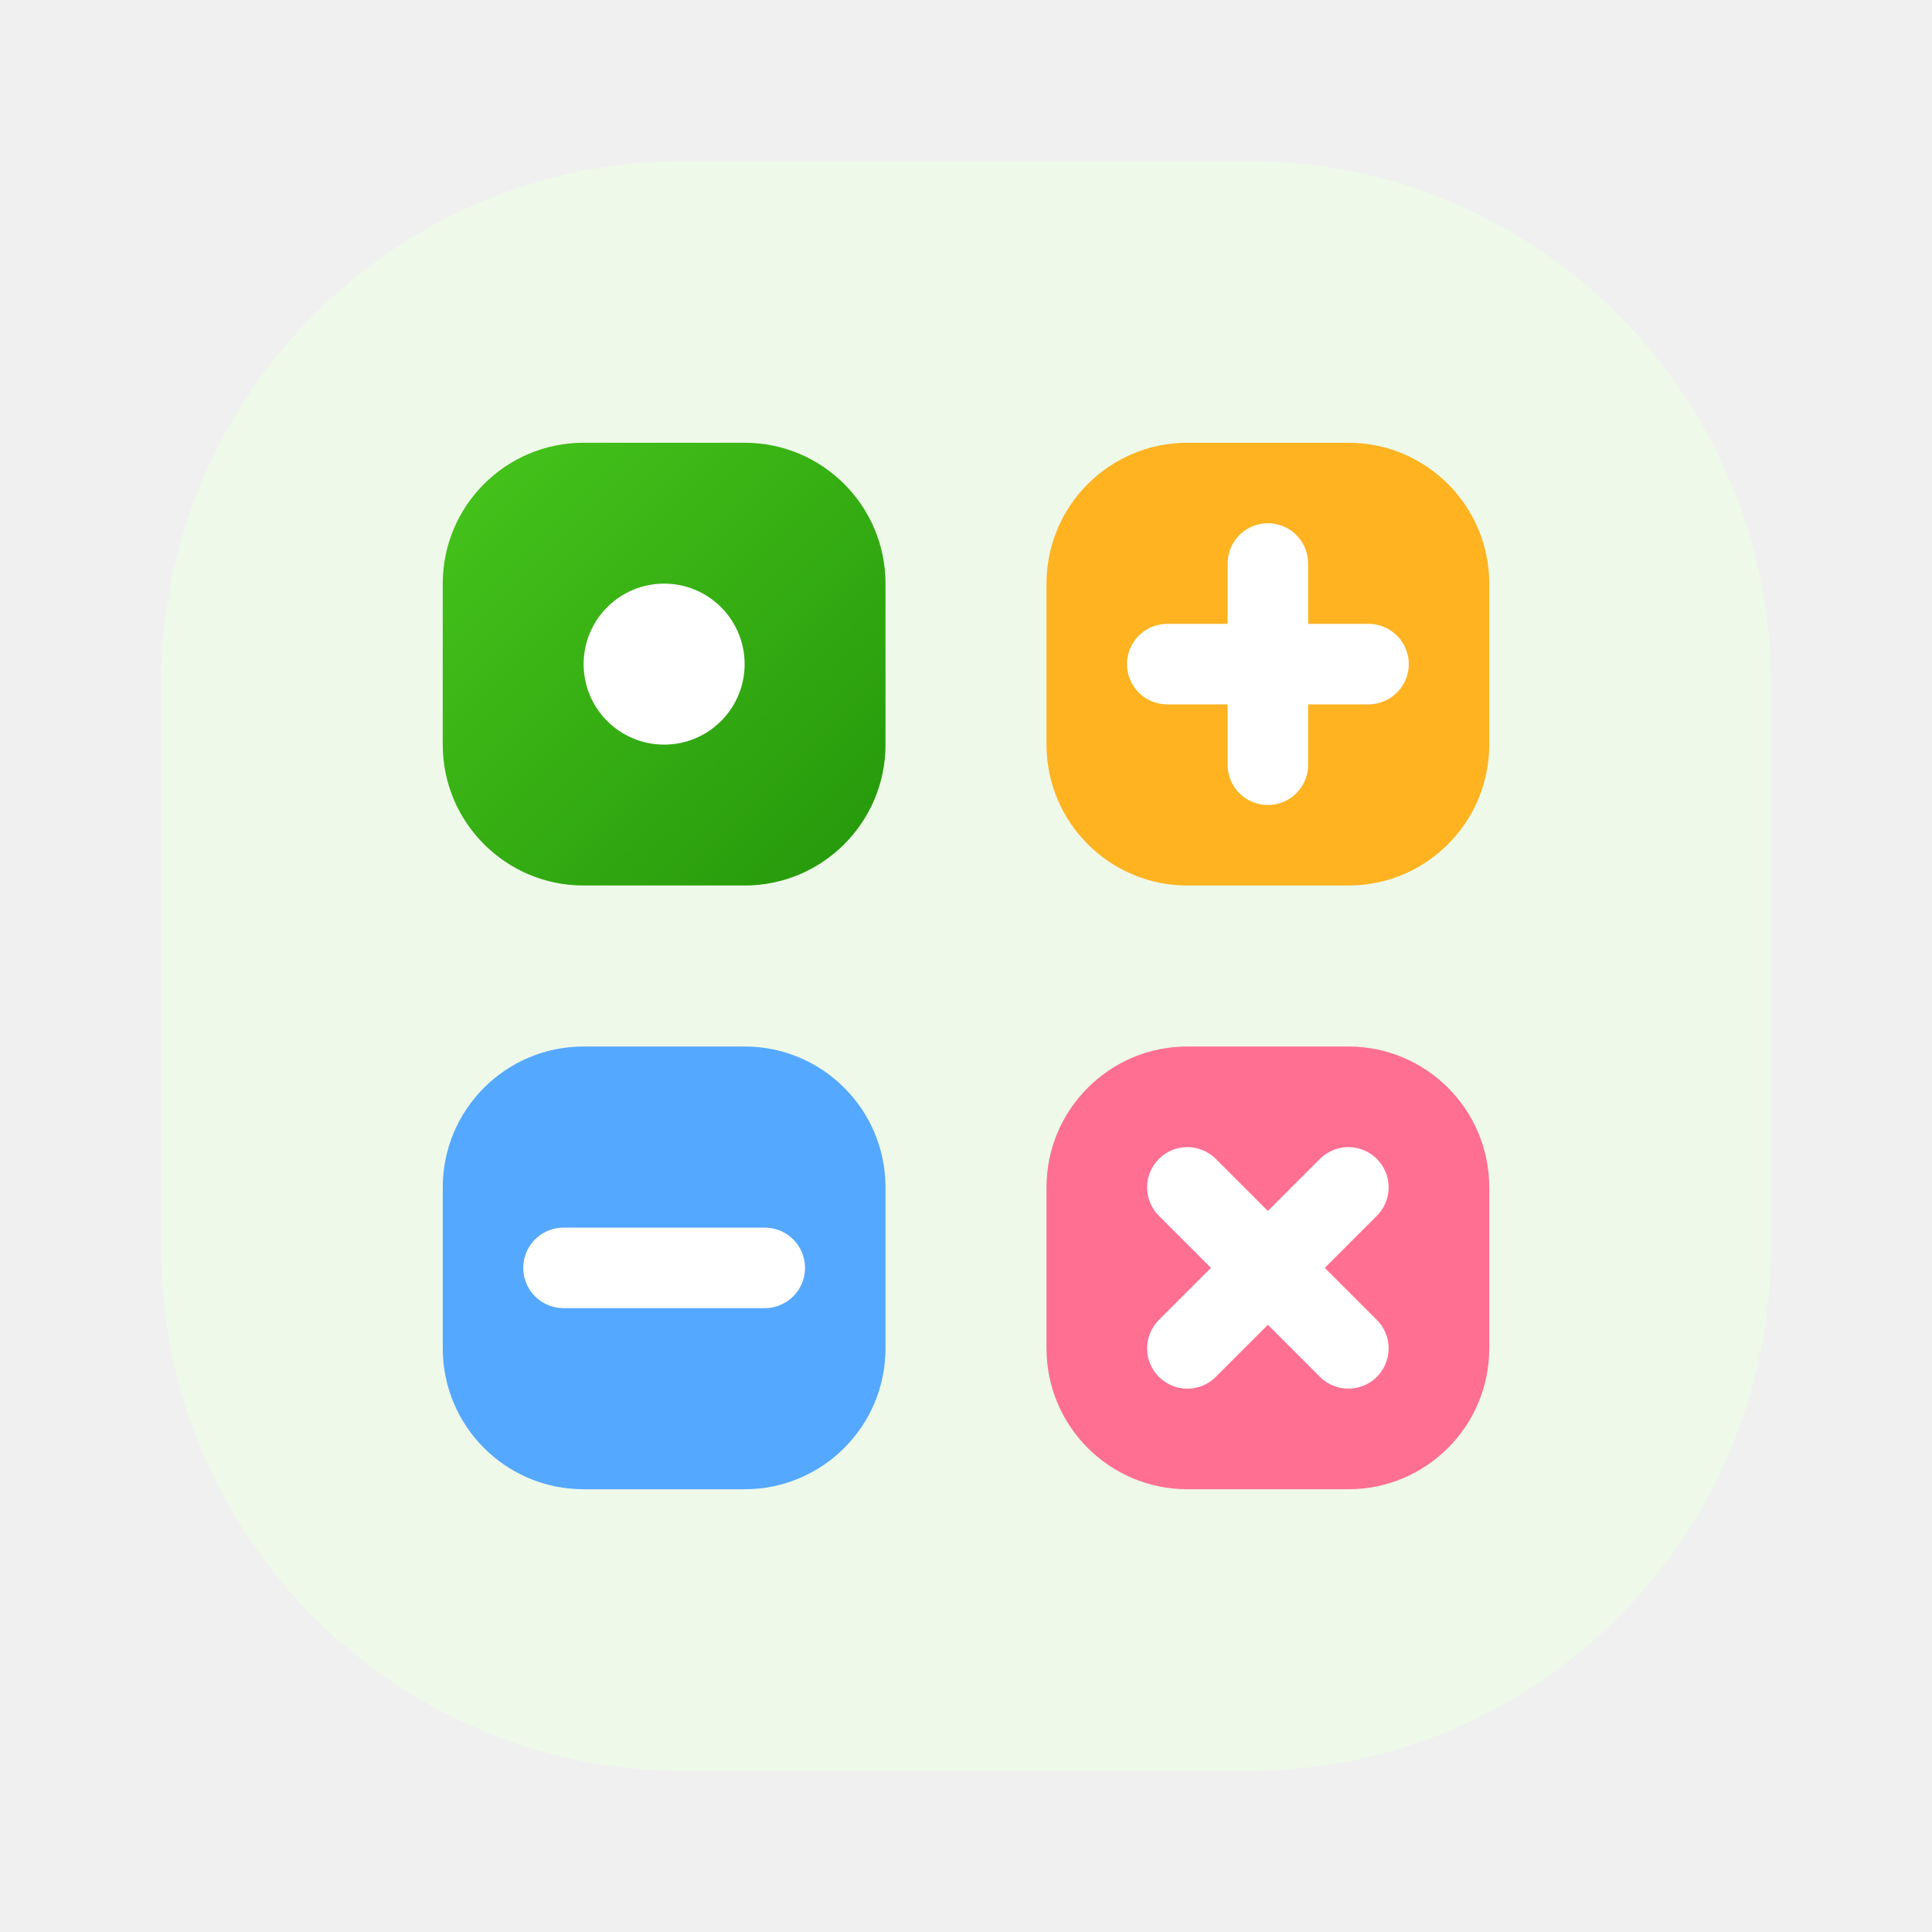
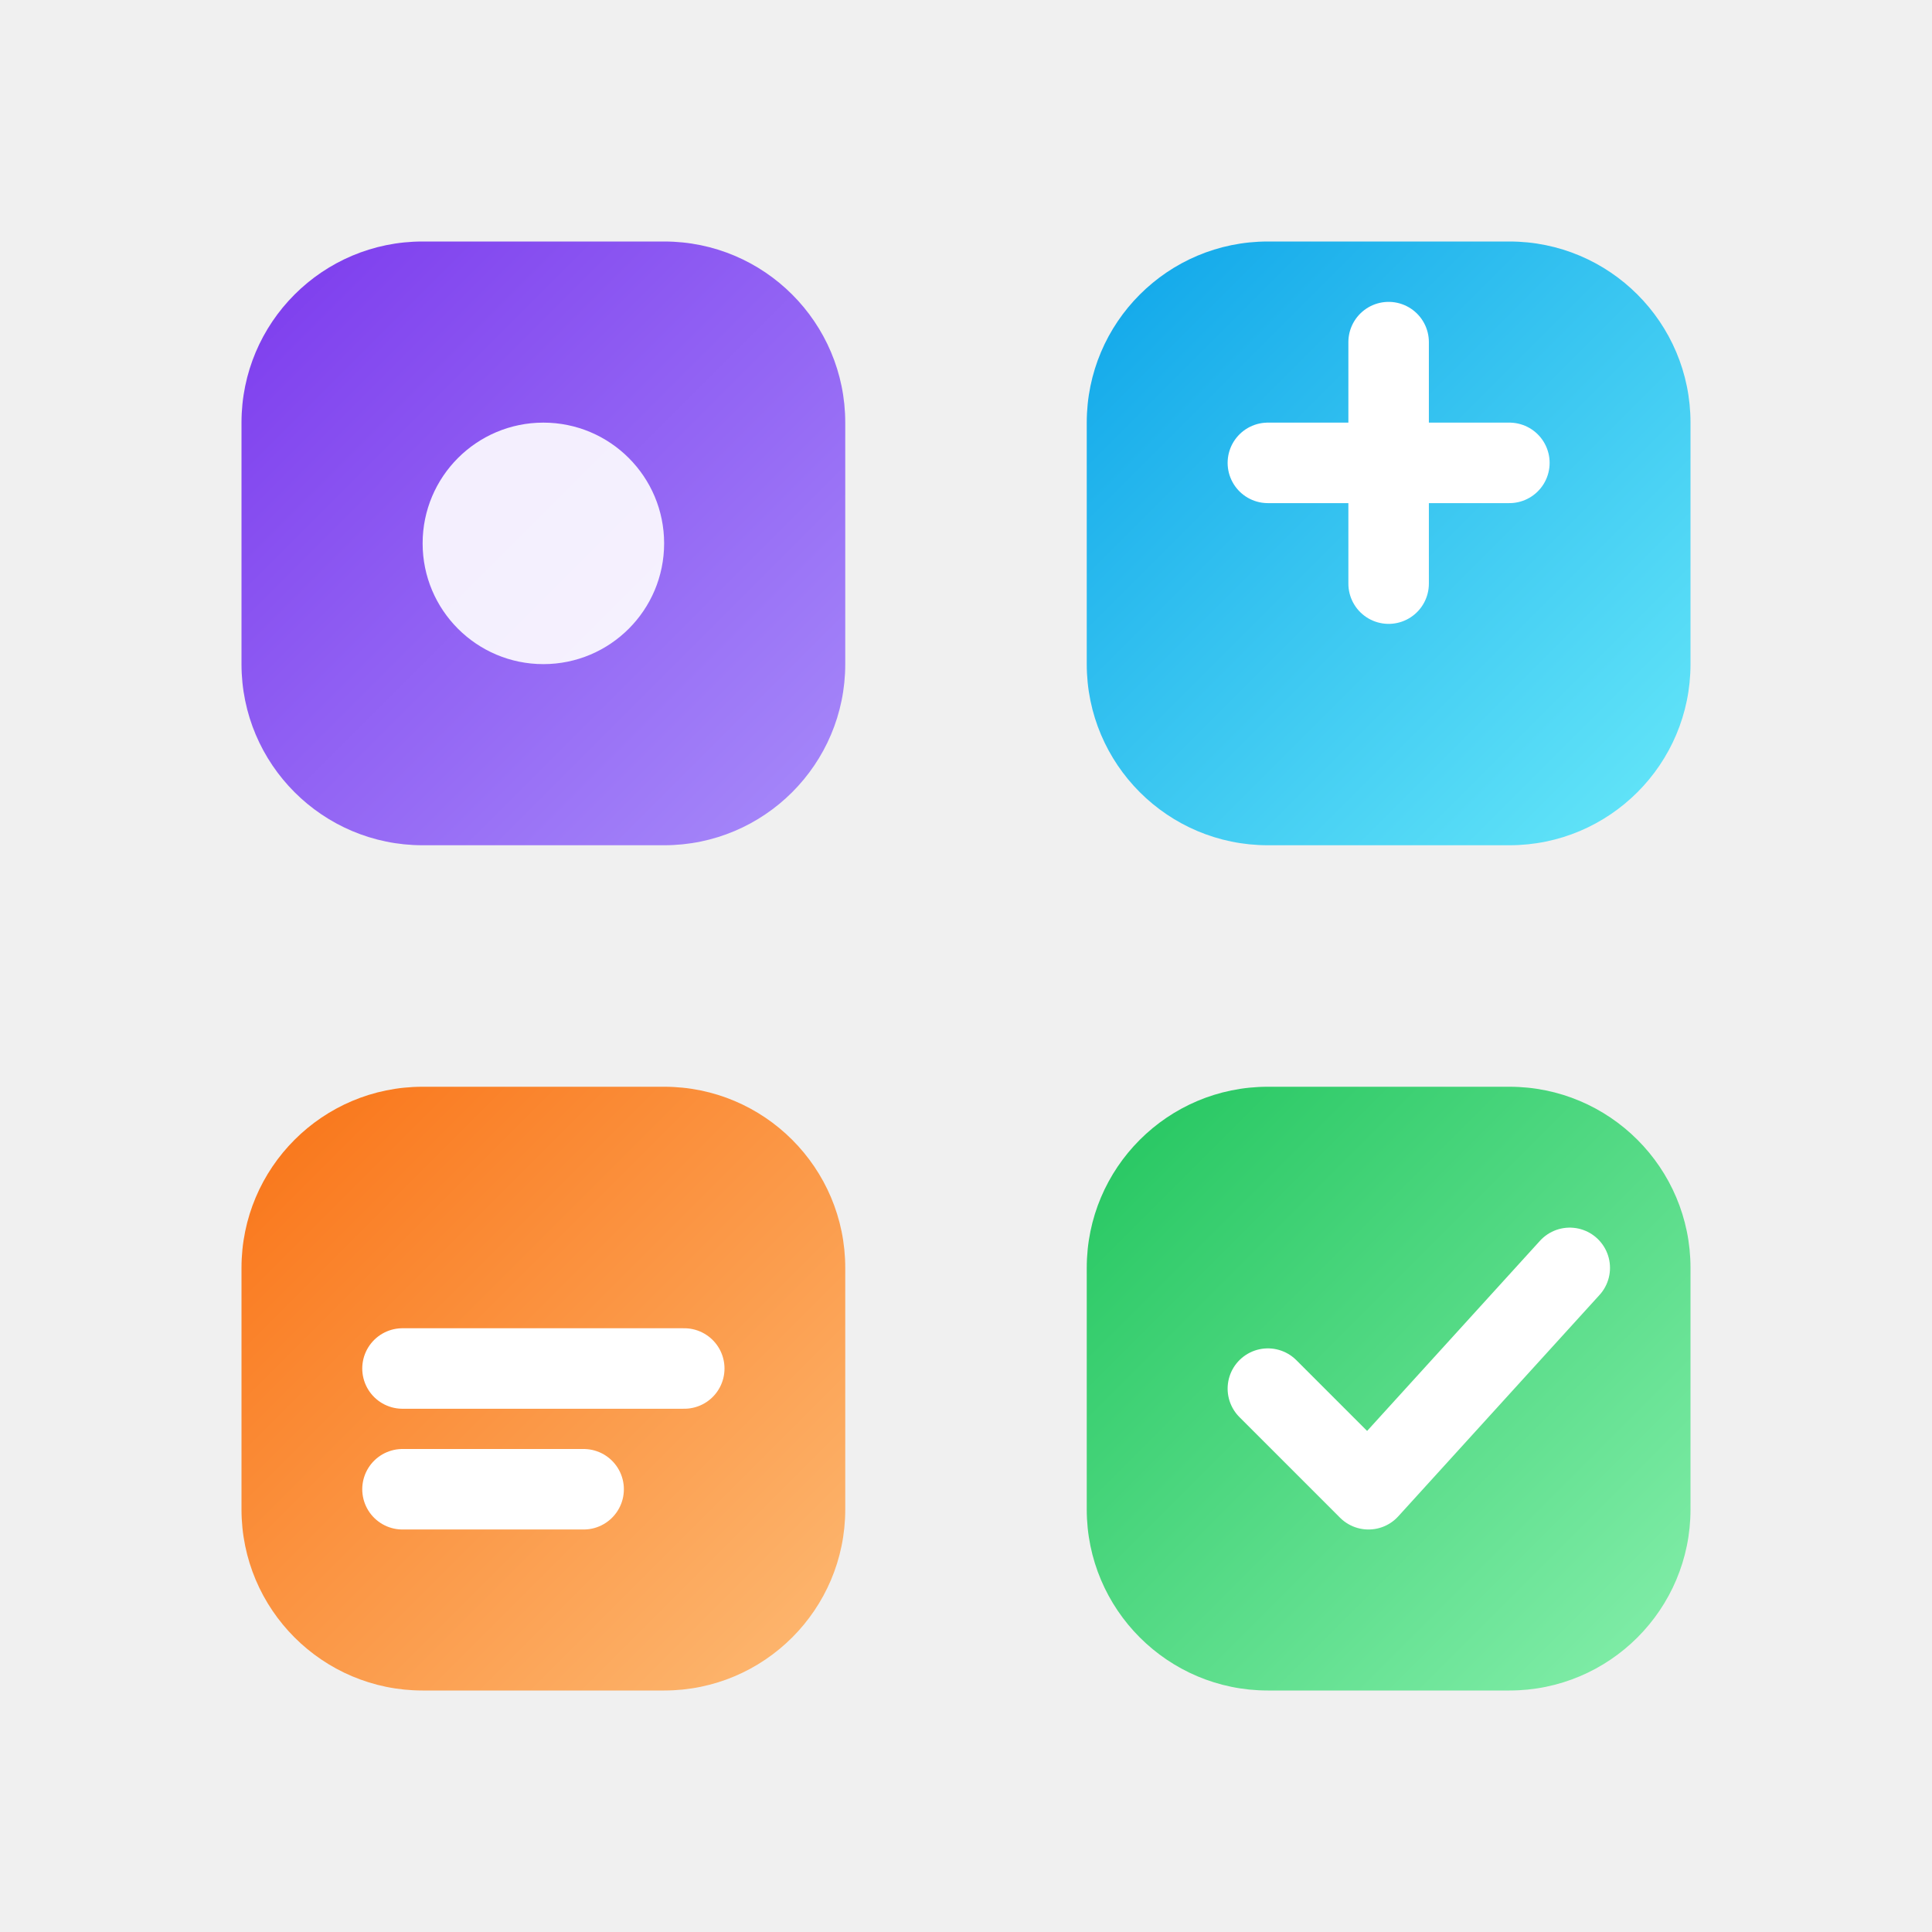
<svg xmlns="http://www.w3.org/2000/svg" viewBox="0 0 96 96">
  <defs>
-     <linearGradient id="g" x1="0" y1="0" x2="1" y2="1">
-       <stop stop-color="#47c51c" />
-       <stop offset="1" stop-color="#24970a" />
+     <linearGradient id="a" x1="0" y1="0" x2="1" y2="1">
+       <stop stop-color="#7C3AED" />
+       <stop offset="1" stop-color="#A78BFA" />
+     </linearGradient>
+     <linearGradient id="b" x1="0" y1="0" x2="1" y2="1">
+       <stop stop-color="#0EA5E9" />
+       <stop offset="1" stop-color="#67E8F9" />
+     </linearGradient>
+     <linearGradient id="c" x1="0" y1="0" x2="1" y2="1">
+       <stop stop-color="#F97316" />
+       <stop offset="1" stop-color="#FDBA74" />
+     </linearGradient>
+     <linearGradient id="d" x1="0" y1="0" x2="1" y2="1">
+       <stop stop-color="#22C55E" />
+       <stop offset="1" stop-color="#86EFAC" />
    </linearGradient>
  </defs>
-   <rect x="8" y="8" width="80" height="80" rx="26" fill="#eef9e9" />
-   <rect x="22" y="22" width="22" height="22" rx="7" fill="url(#g)" />
-   <rect x="52" y="22" width="22" height="22" rx="7" fill="#ffb321" />
-   <rect x="22" y="52" width="22" height="22" rx="7" fill="#55a8ff" />
-   <rect x="52" y="52" width="22" height="22" rx="7" fill="#ff6f91" />
-   <circle cx="33" cy="33" r="4" fill="#fff" />
-   <path d="M58 33h10M63 28v10" stroke="#fff" stroke-width="4" stroke-linecap="round" />
-   <path d="M28 63h10" stroke="#fff" stroke-width="4" stroke-linecap="round" />
-   <path d="M59 59l8 8m0-8l-8 8" stroke="#fff" stroke-width="4" stroke-linecap="round" />
+   <rect x="12" y="12" width="30" height="30" rx="9" fill="url(#a)" />
+   <rect x="54" y="12" width="30" height="30" rx="9" fill="url(#b)" />
+   <rect x="12" y="54" width="30" height="30" rx="9" fill="url(#c)" />
+   <rect x="54" y="54" width="30" height="30" rx="9" fill="url(#d)" />
+   <circle cx="27" cy="27" r="6" fill="#fff" fill-opacity=".9" />
+   <path d="M63 23h12M69 17v12" stroke="#fff" stroke-width="4" stroke-linecap="round" />
+   <path d="M20 68h14M20 74h9" stroke="#fff" stroke-width="4" stroke-linecap="round" />
+   <path d="M63 69l5 5 10-11" fill="none" stroke="#fff" stroke-width="4" stroke-linecap="round" stroke-linejoin="round" />
</svg>
